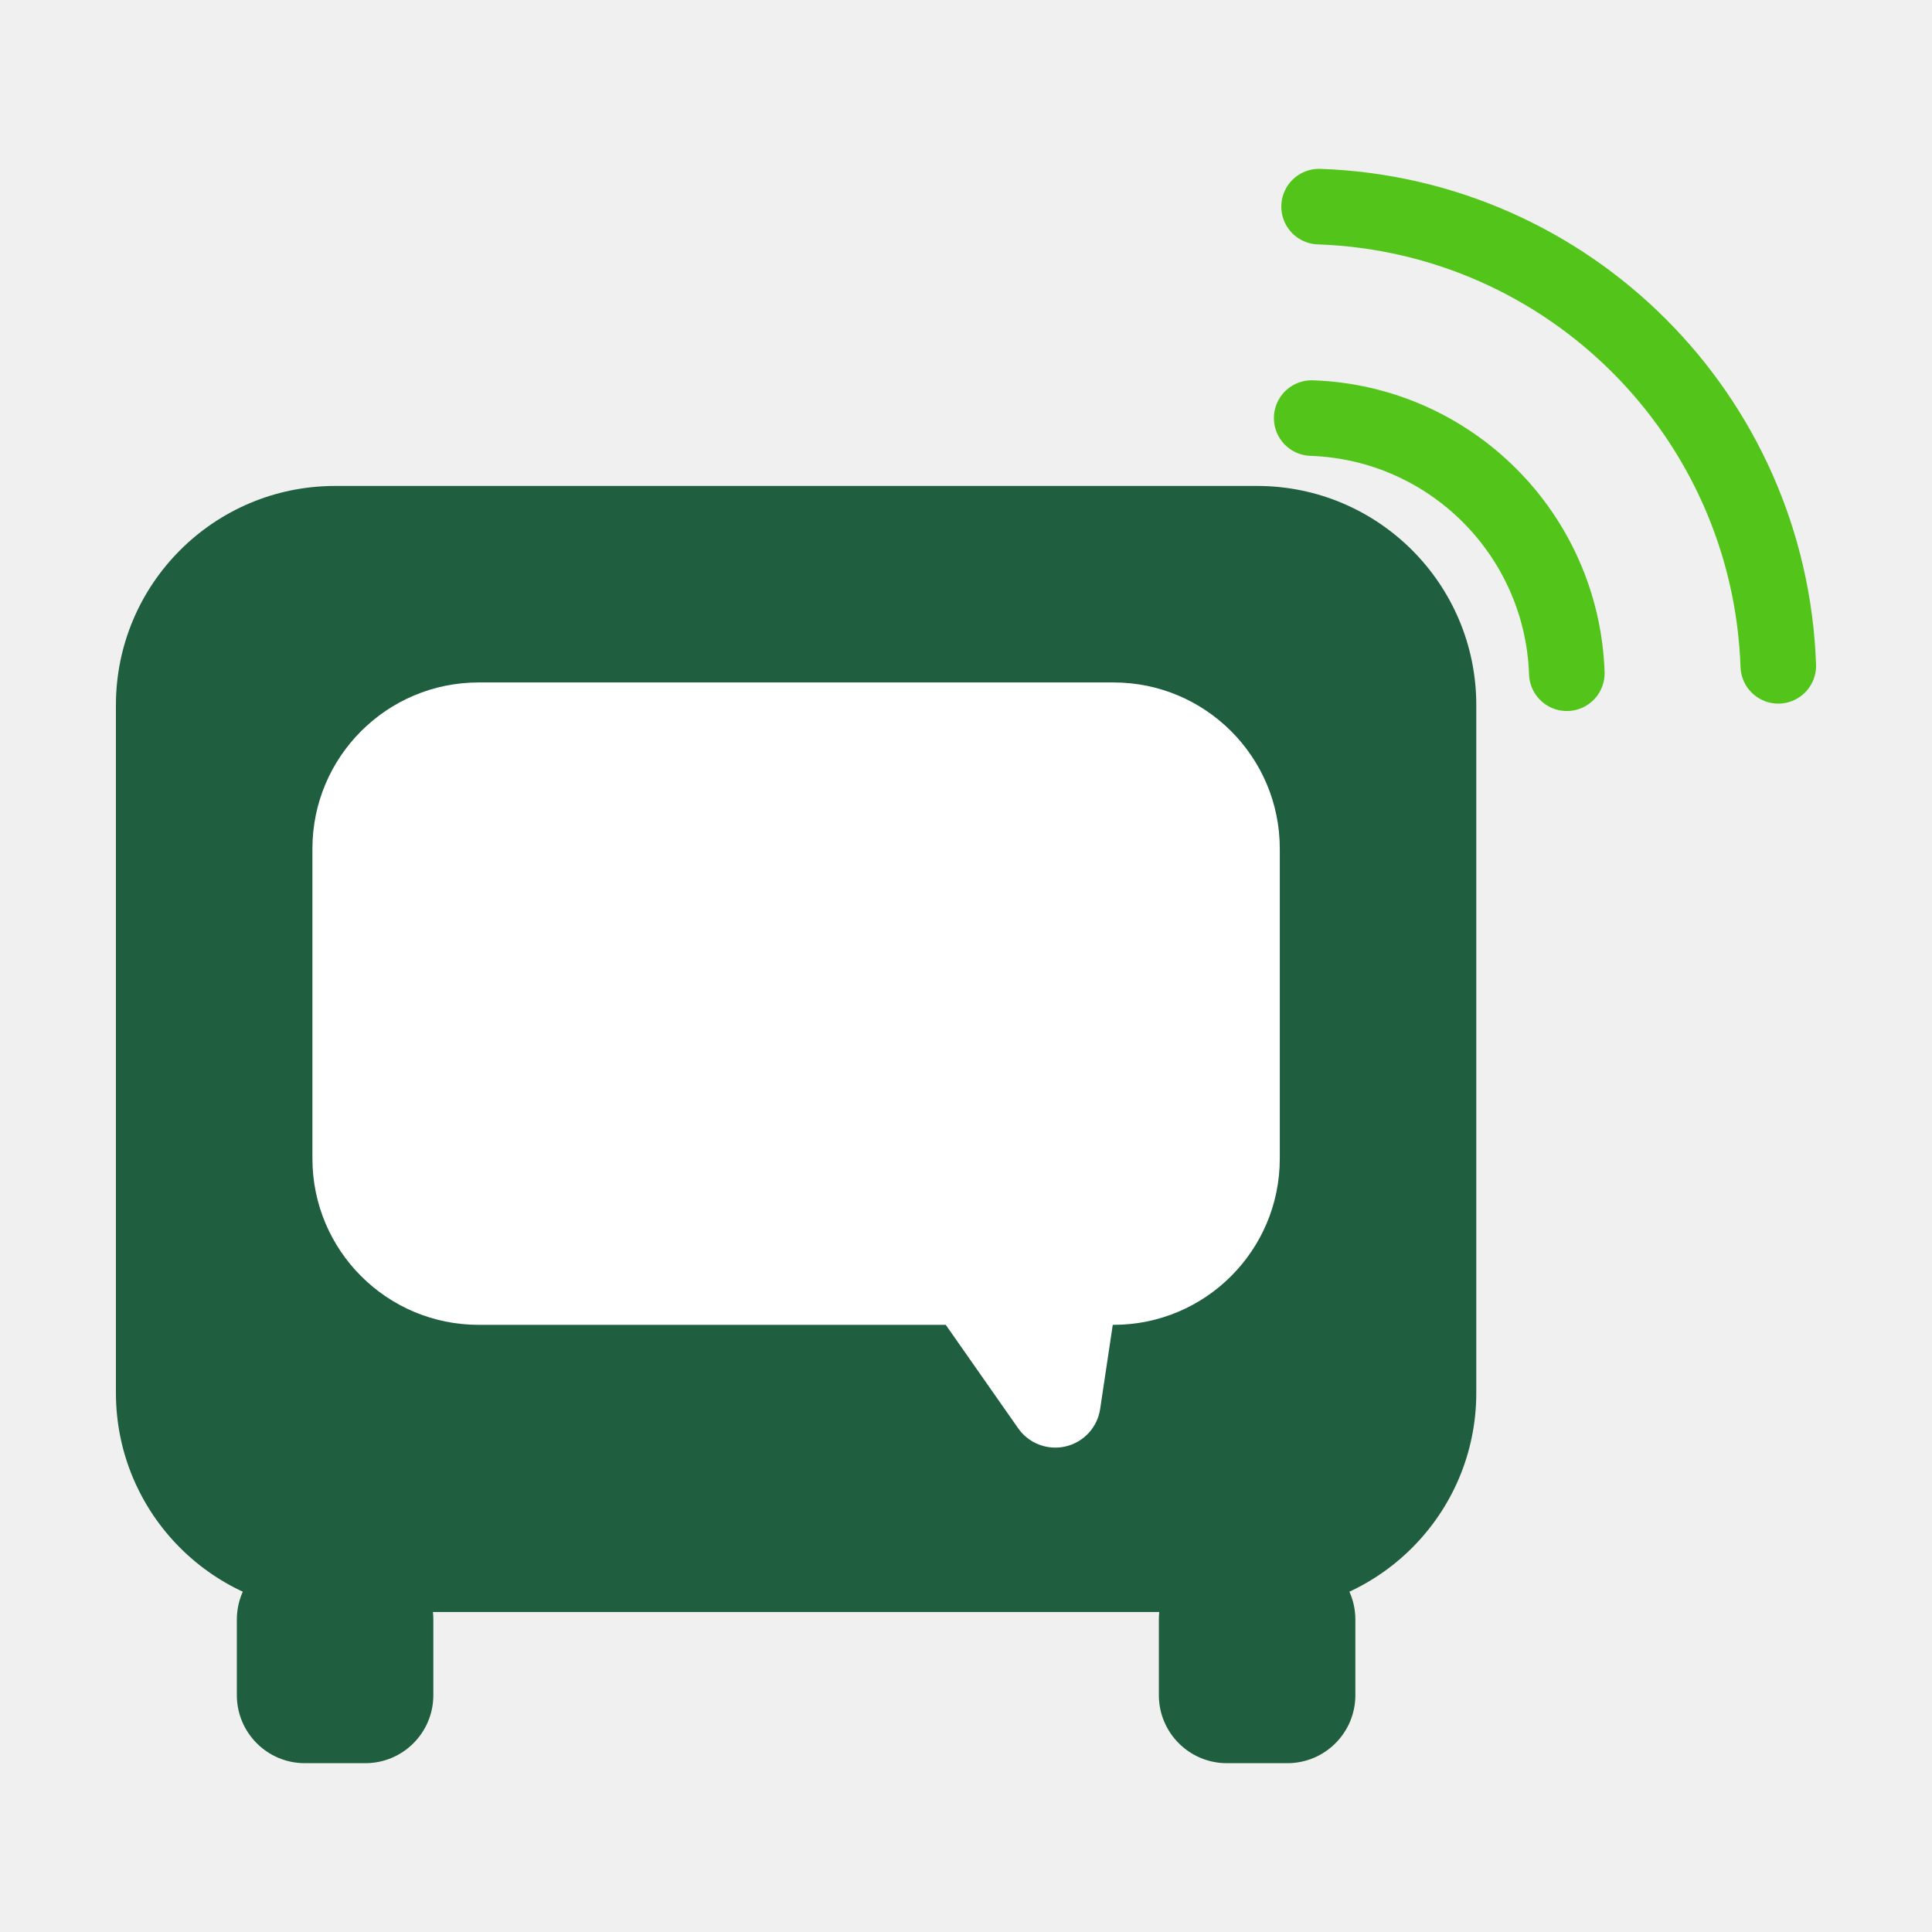
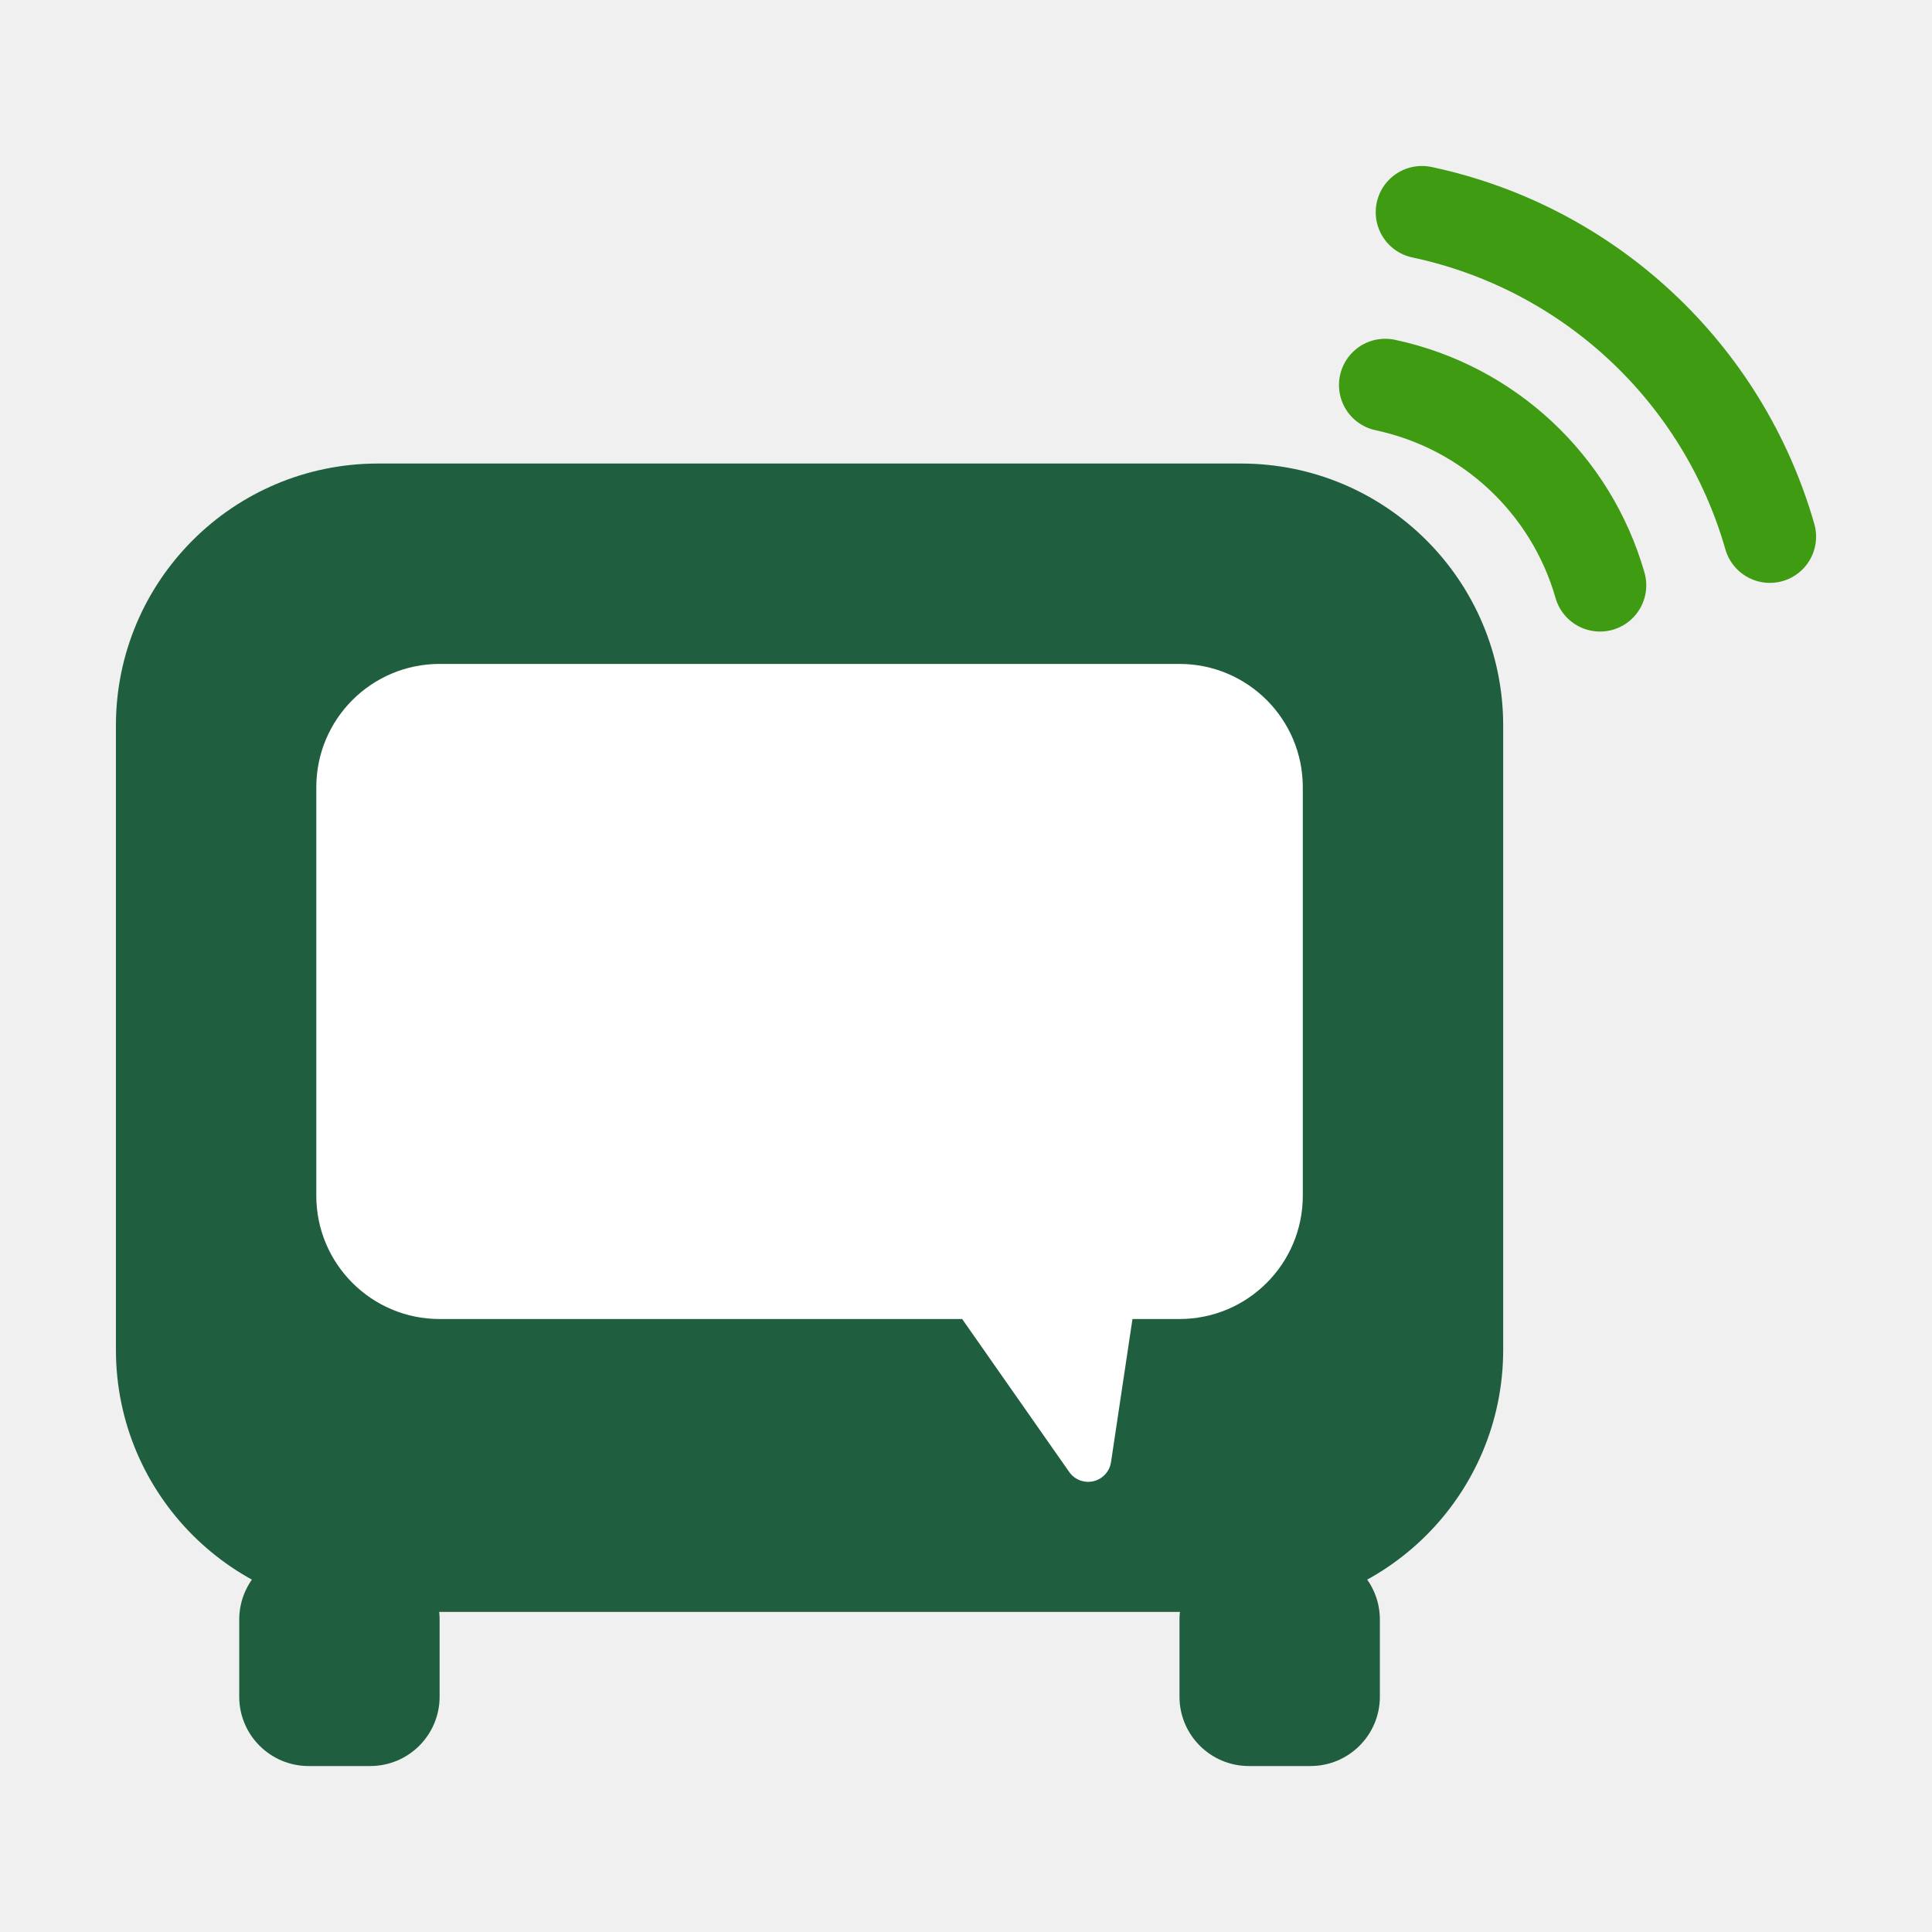
<svg xmlns="http://www.w3.org/2000/svg" viewBox="0 0 512 512" fill="none">
-   <g transform="translate(30.720 54.677) scale(1.00142)">
-     <path d="M58.00 74.00 H302.00 A58 58 0 0 1 360.00 132.00 V314.00 A58 58 0 0 1 302.00 372.00 H58.00 A58 58 0 0 1 0.00 314.00 V132.00 A58 58 0 0 1 58.00 74.00 Z M50.00 356.00 H66.00 A18 18 0 0 1 84.00 374.00 V394.00 A18 18 0 0 1 66.00 412.00 H50.00 A18 18 0 0 1 32.00 394.00 V374.00 A18 18 0 0 1 50.00 356.00 Z M294.00 356.00 H310.00 A18 18 0 0 1 328.00 374.00 V394.00 A18 18 0 0 1 310.00 412.00 H294.00 A18 18 0 0 1 276.00 394.00 V374.00 A18 18 0 0 1 294.00 356.00 Z" fill="#1F5F3F" />
-     <path d="M213.22 286.88 L213.22 286.88 A12.00 12.00 0 0 1 223.05 268.00 L254.07 268.00 A12.00 12.00 0 0 1 265.93 281.78 L260.46 318.27 A12.00 12.00 0 0 1 238.76 323.37 Z M96.00 126.00 H264.00 A44 44 0 0 1 308.00 170.00 V252.00 A44 44 0 0 1 264.00 296.00 H96.00 A44 44 0 0 1 52.00 252.00 V170.00 A44 44 0 0 1 96.00 126.00 Z" fill="#FFFFFF" />
-     <path d="M316.44 56.04 A70.00 70.00 0 0 1 383.96 123.56" stroke="#52C41A" stroke-width="20" stroke-linecap="round" />
-     <path d="M318.40 0.08 A126.00 126.00 0 0 1 439.92 121.60" stroke="#52C41A" stroke-width="20" stroke-linecap="round" />
+   <g transform="translate(30.720 47.273) scale(1.02122)">
+     <path d="M68.00 74.00 H292.00 A68 68 0 0 1 360.00 142.00 V304.00 A68 68 0 0 1 292.00 372.00 H68.00 A68 68 0 0 1 0.00 304.00 V142.00 A68 68 0 0 1 68.00 74.00 Z M50.00 356.00 H66.00 A18 18 0 0 1 84.00 374.00 V394.00 A18 18 0 0 1 66.00 412.00 H50.00 A18 18 0 0 1 32.00 394.00 V374.00 A18 18 0 0 1 50.00 356.00 Z M294.00 356.00 H310.00 A18 18 0 0 1 328.00 374.00 V394.00 A18 18 0 0 1 310.00 412.00 H294.00 A18 18 0 0 1 276.00 394.00 V374.00 A18 18 0 0 1 294.00 356.00 Z" fill="#1F5F3F" />
+     <path d="M213.22 286.88 L213.22 286.88 A12.00 12.00 0 0 1 223.05 268.00 L254.07 268.00 A12.00 12.00 0 0 1 265.93 281.78 L258.23 333.14 A6.00 6.00 0 0 1 247.38 335.69 Z M84.00 126.00 H276.00 A32 32 0 0 1 308.00 158.00 V264.00 A32 32 0 0 1 276.00 296.00 H84.00 A32 32 0 0 1 52.00 264.00 V158.00 A32 32 0 0 1 84.00 126.00 Z" fill="#FFFFFF" />
+     <path d="M329.39 53.62 A74.00 74.00 0 0 1 385.13 105.60" stroke="#3F9B12" stroke-width="24" stroke-linecap="round" />
+     <path d="M338.92 8.78 A119.84 119.84 0 0 1 429.20 92.97" stroke="#3F9B12" stroke-width="24" stroke-linecap="round" />
  </g>
</svg>
